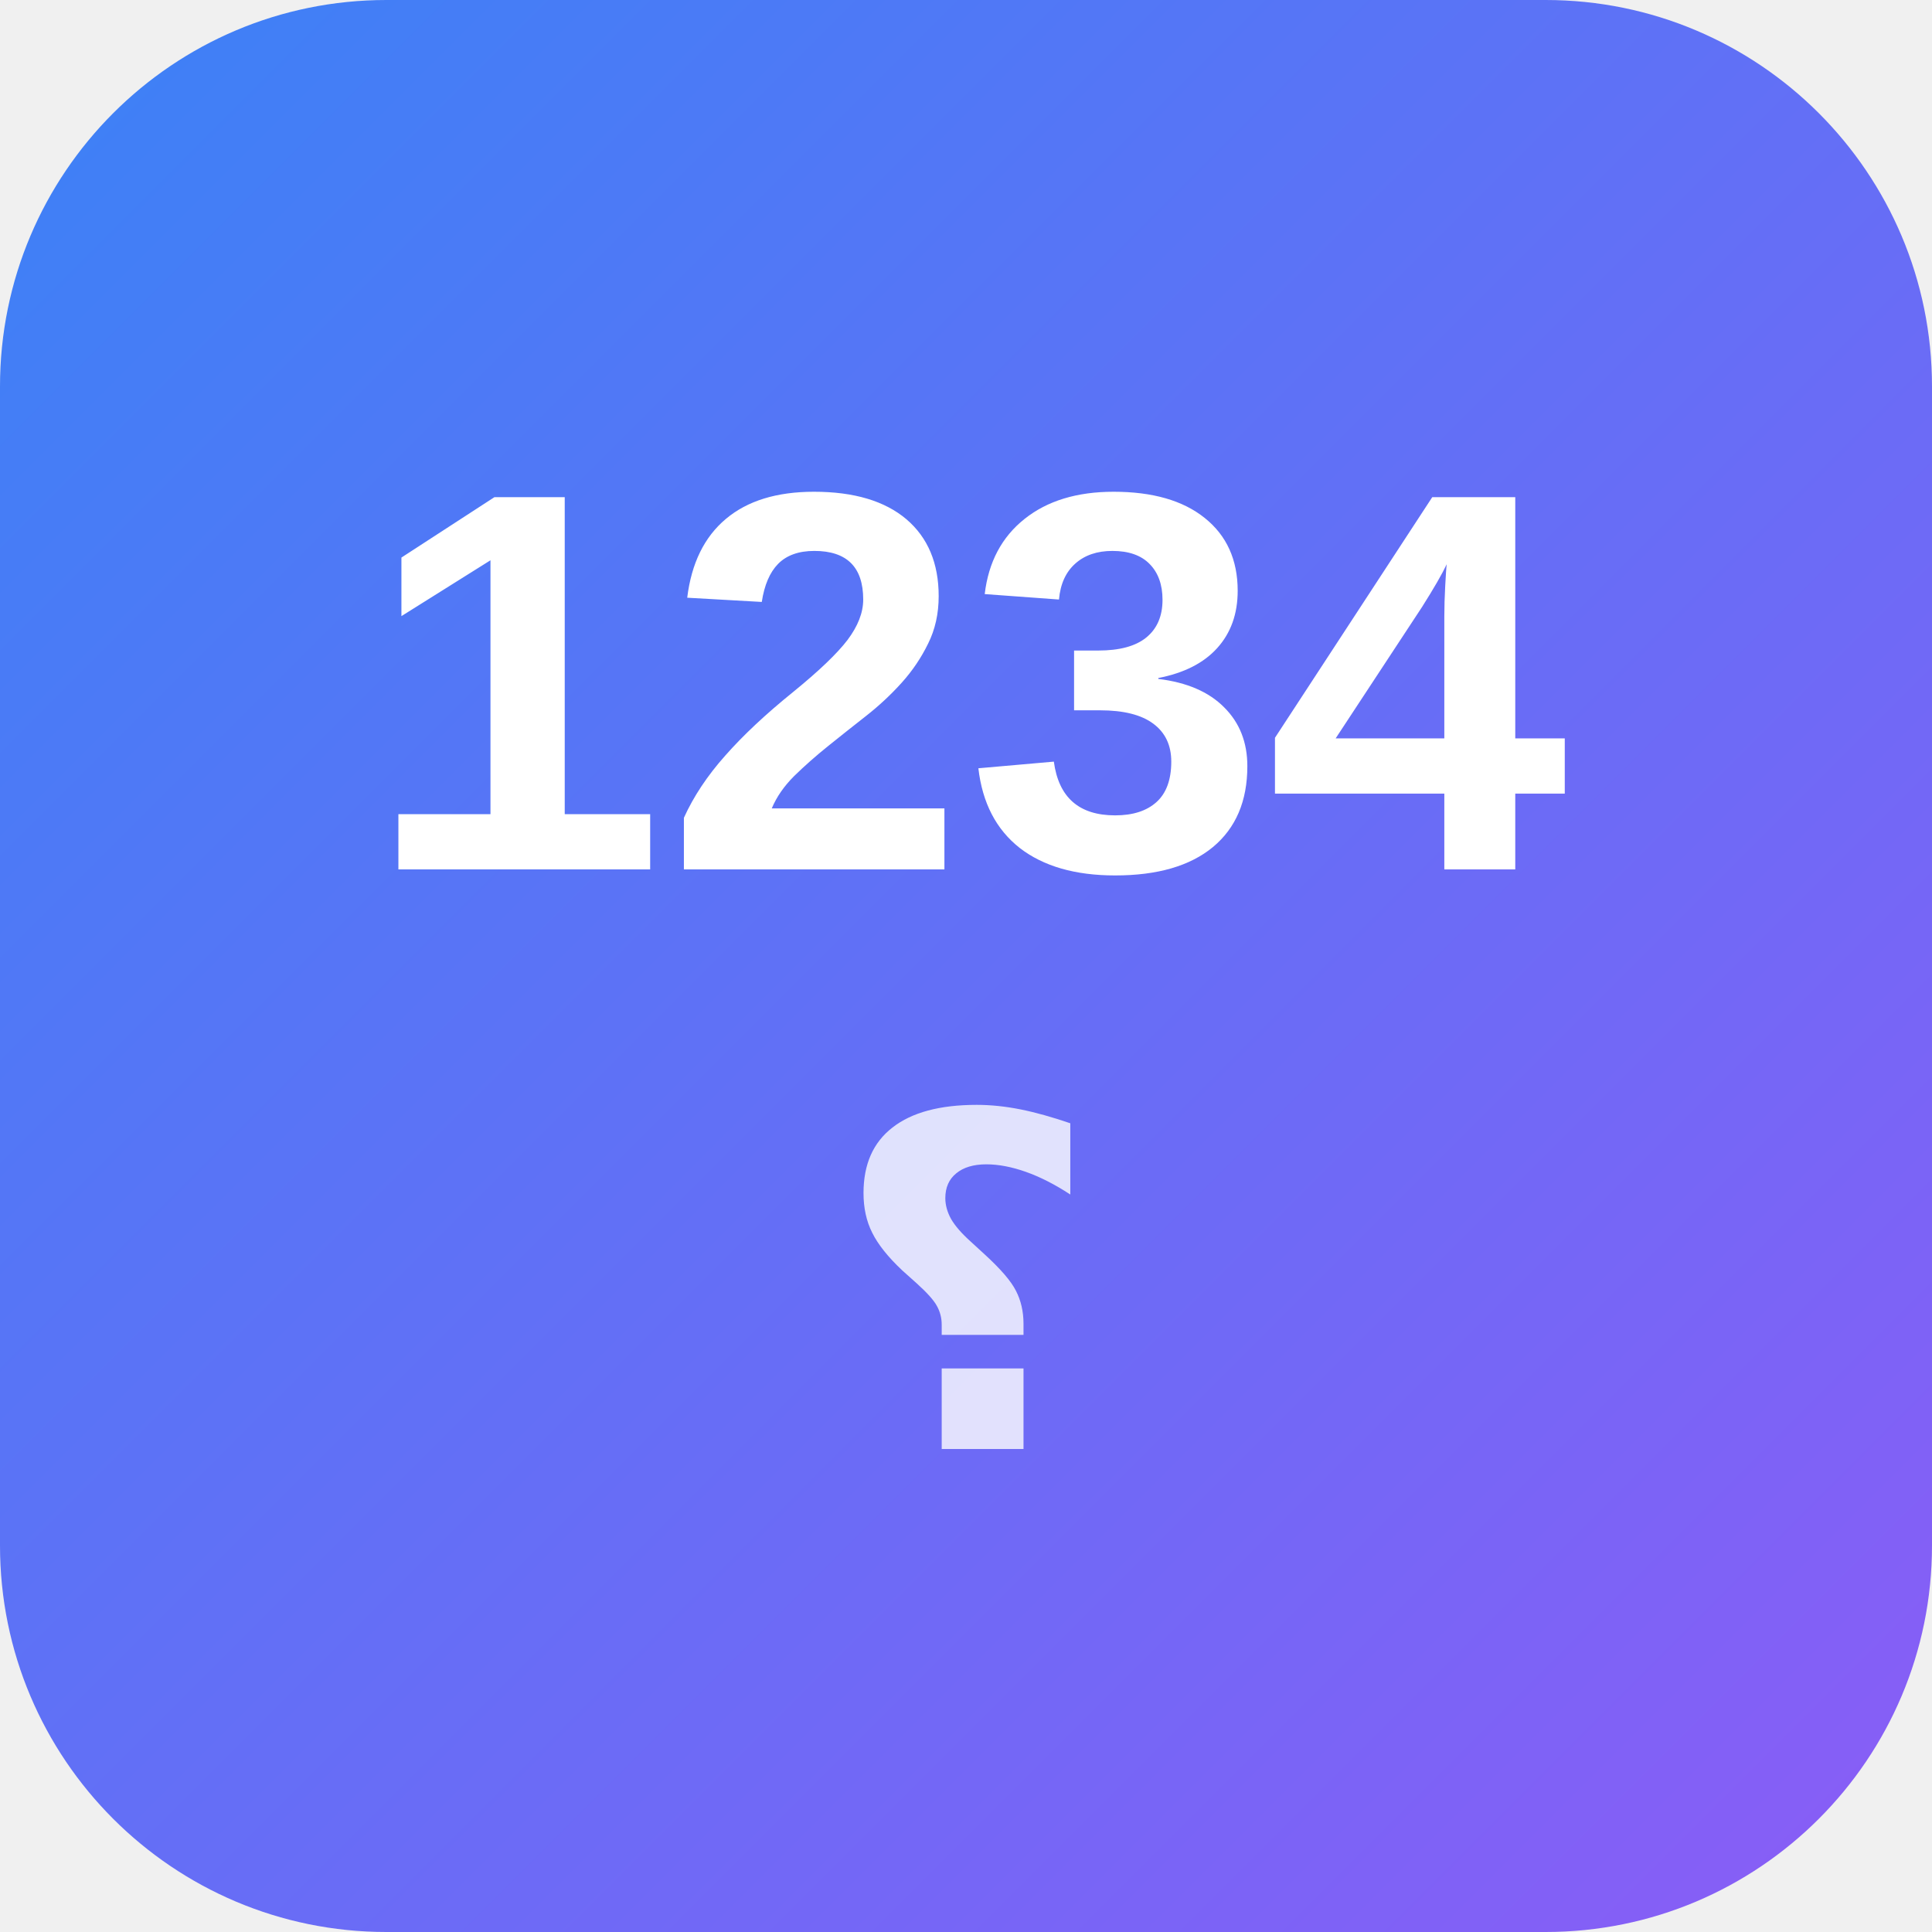
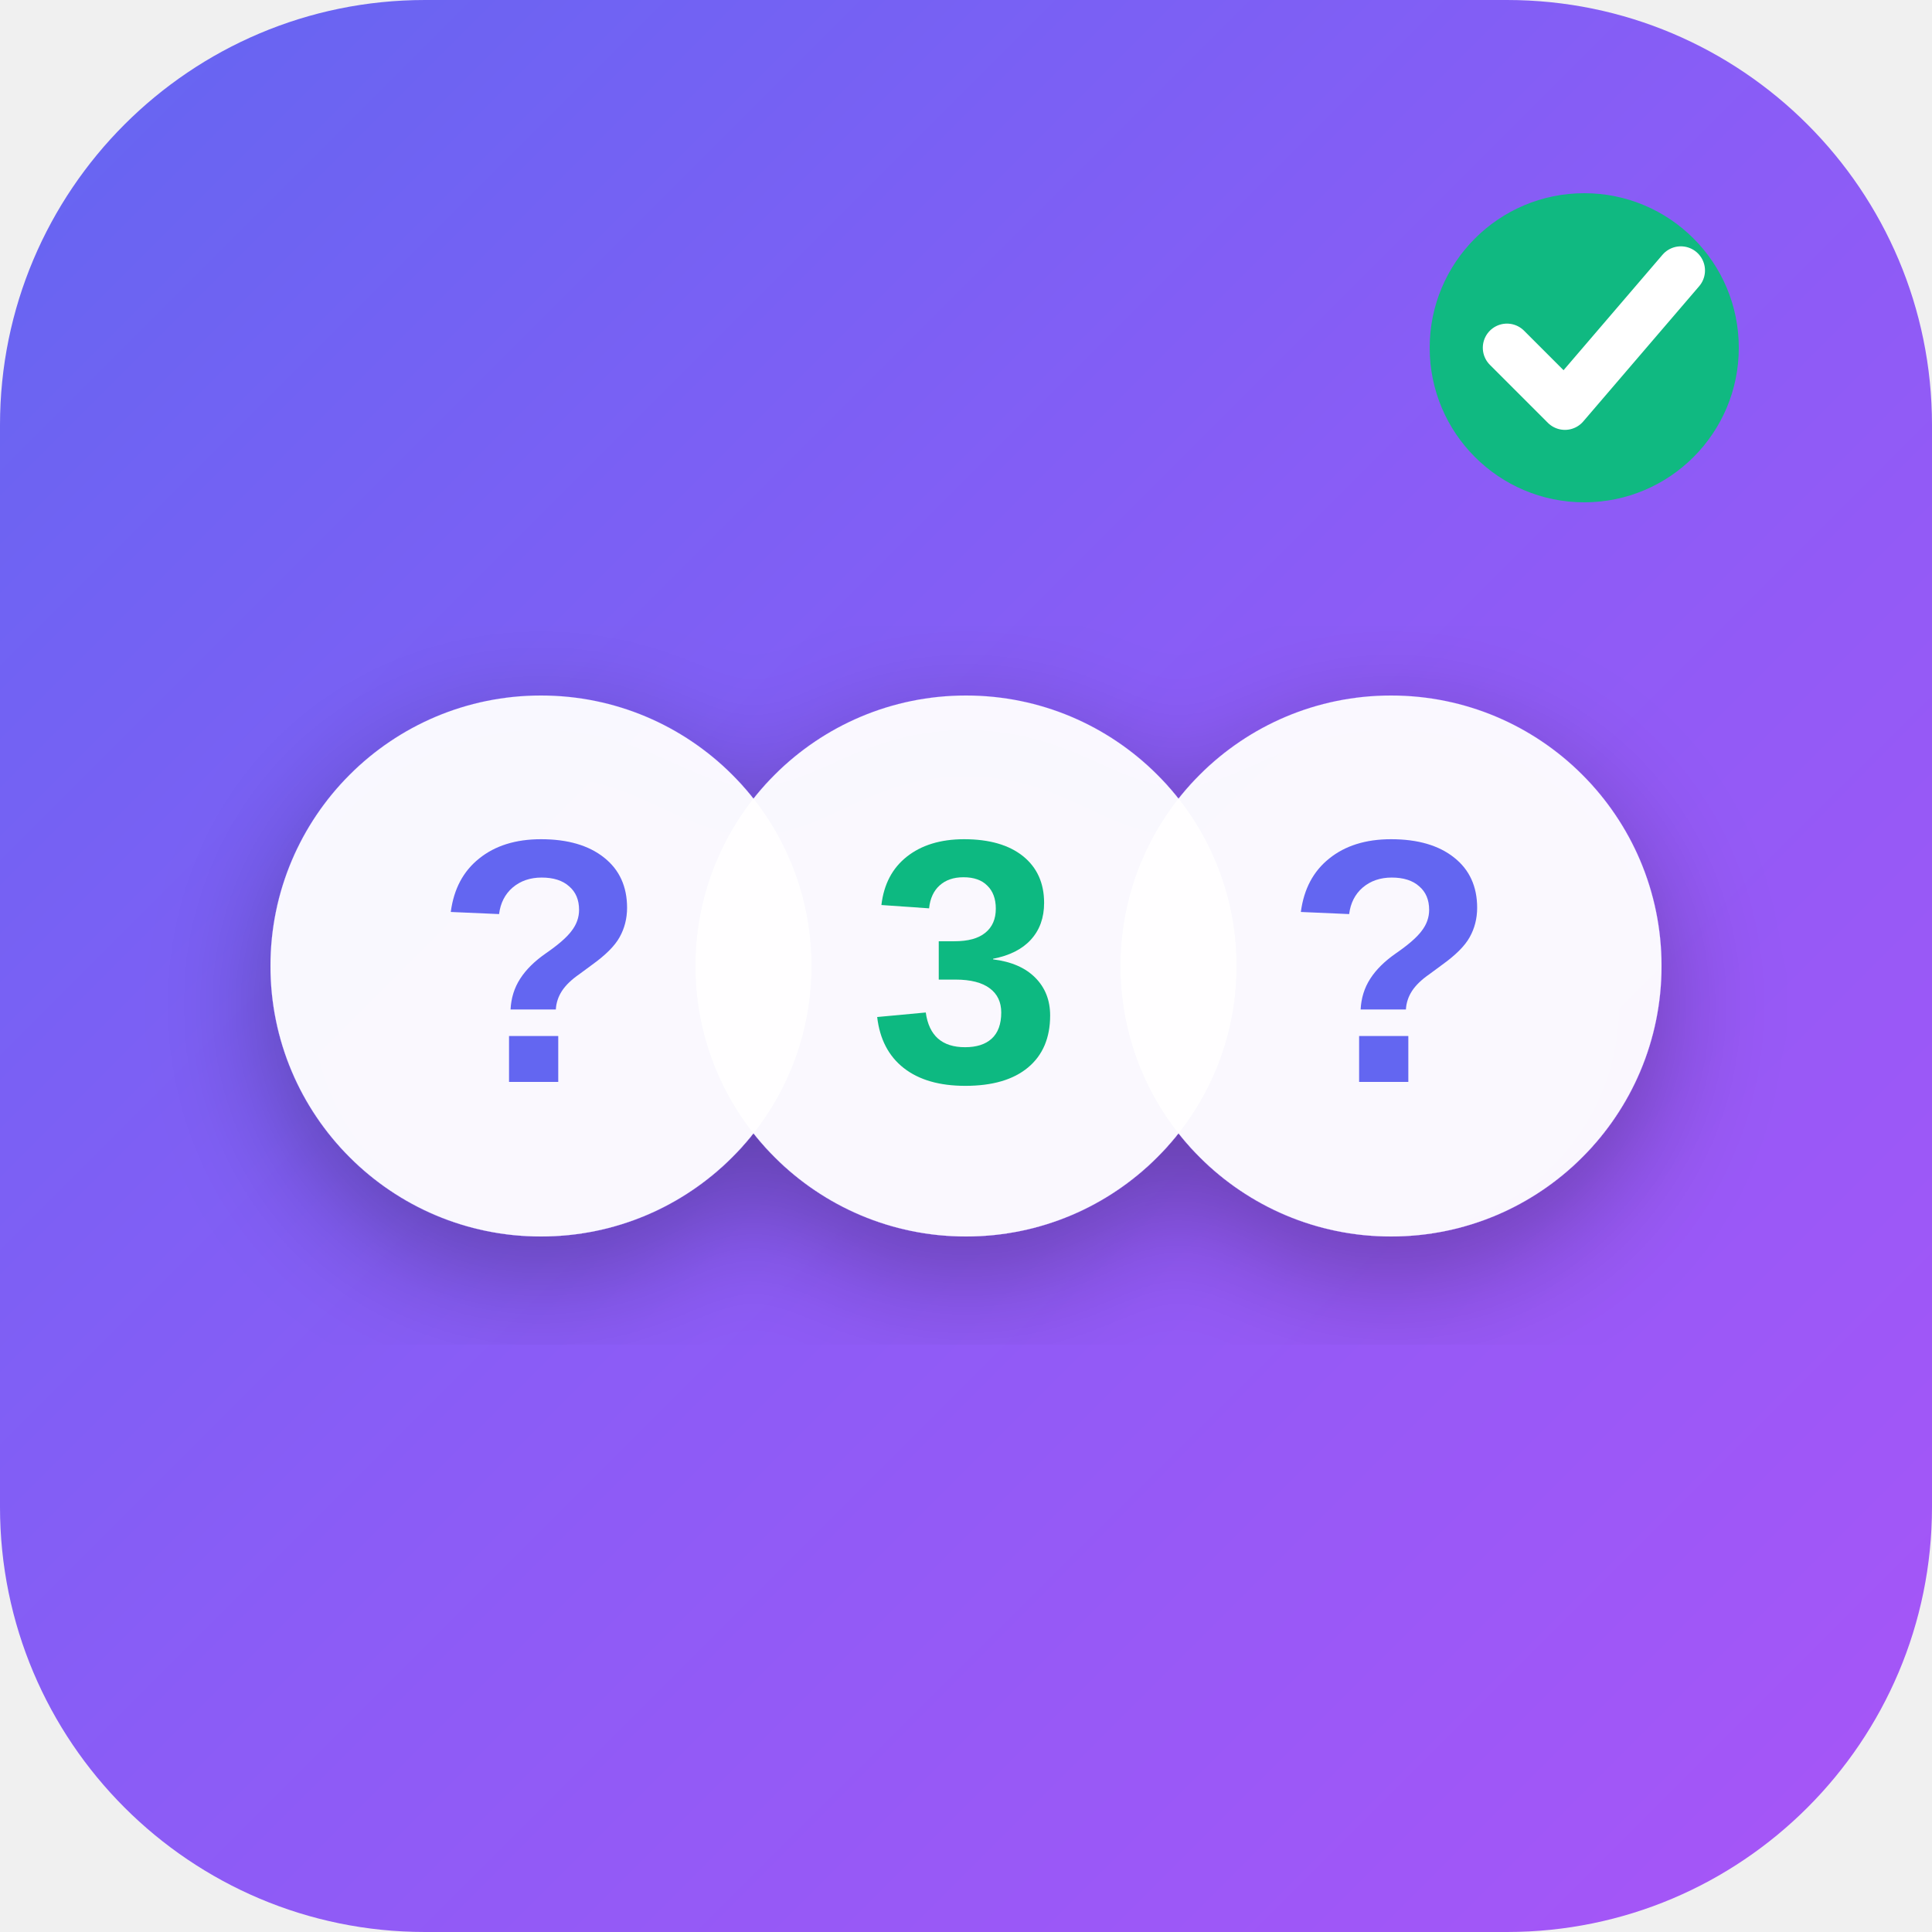
<svg xmlns="http://www.w3.org/2000/svg" viewBox="0 0 100 100">
  <defs>
    <linearGradient id="bgGrad" x1="0%" y1="0%" x2="100%" y2="100%">
-       <stop offset="0%" style="stop-color:#3B82F6" />
-       <stop offset="100%" style="stop-color:#8B5CF6" />
+       <stop offset="0%" style="stop-color:#6366F1" />
+       <stop offset="50%" style="stop-color:#8B5CF6" />
+       <stop offset="100%" style="stop-color:#A855F7" />
    </linearGradient>
+     <filter id="shadow" x="-20%" y="-20%" width="140%" height="140%">
+       <feDropShadow dx="0" dy="2" stdDeviation="3" flood-color="#000" flood-opacity="0.3" />
+     </filter>
  </defs>
-   <rect width="100" height="100" rx="20" fill="url(#bgGrad)" />
-   <text x="50" y="45" text-anchor="middle" font-family="Arial, sans-serif" font-size="28" font-weight="bold" fill="white">1234</text>
-   <text x="50" y="75" text-anchor="middle" font-family="Arial, sans-serif" font-size="24" font-weight="bold" fill="rgba(255,255,255,0.8)">؟</text>
+   <rect width="100" height="100" rx="22" fill="url(#bgGrad)" />
+   <g filter="url(#shadow)">
+     <circle cx="28" cy="50" r="14" fill="white" opacity="0.95" />
+     <text x="28" y="56" text-anchor="middle" font-family="Arial, sans-serif" font-size="18" font-weight="bold" fill="#6366F1">?</text>
+     <circle cx="50" cy="50" r="14" fill="white" opacity="0.95" />
+     <text x="50" y="56" text-anchor="middle" font-family="Arial, sans-serif" font-size="18" font-weight="bold" fill="#10B981">3</text>
+     <circle cx="72" cy="50" r="14" fill="white" opacity="0.95" />
+     <text x="72" y="56" text-anchor="middle" font-family="Arial, sans-serif" font-size="18" font-weight="bold" fill="#6366F1">?</text>
+   </g>
+   <circle cx="82" cy="18" r="8" fill="#10B981" />
+   <path d="M78 18 L81 21 L87 14" stroke="white" stroke-width="2.5" fill="none" stroke-linecap="round" stroke-linejoin="round" />
</svg>
